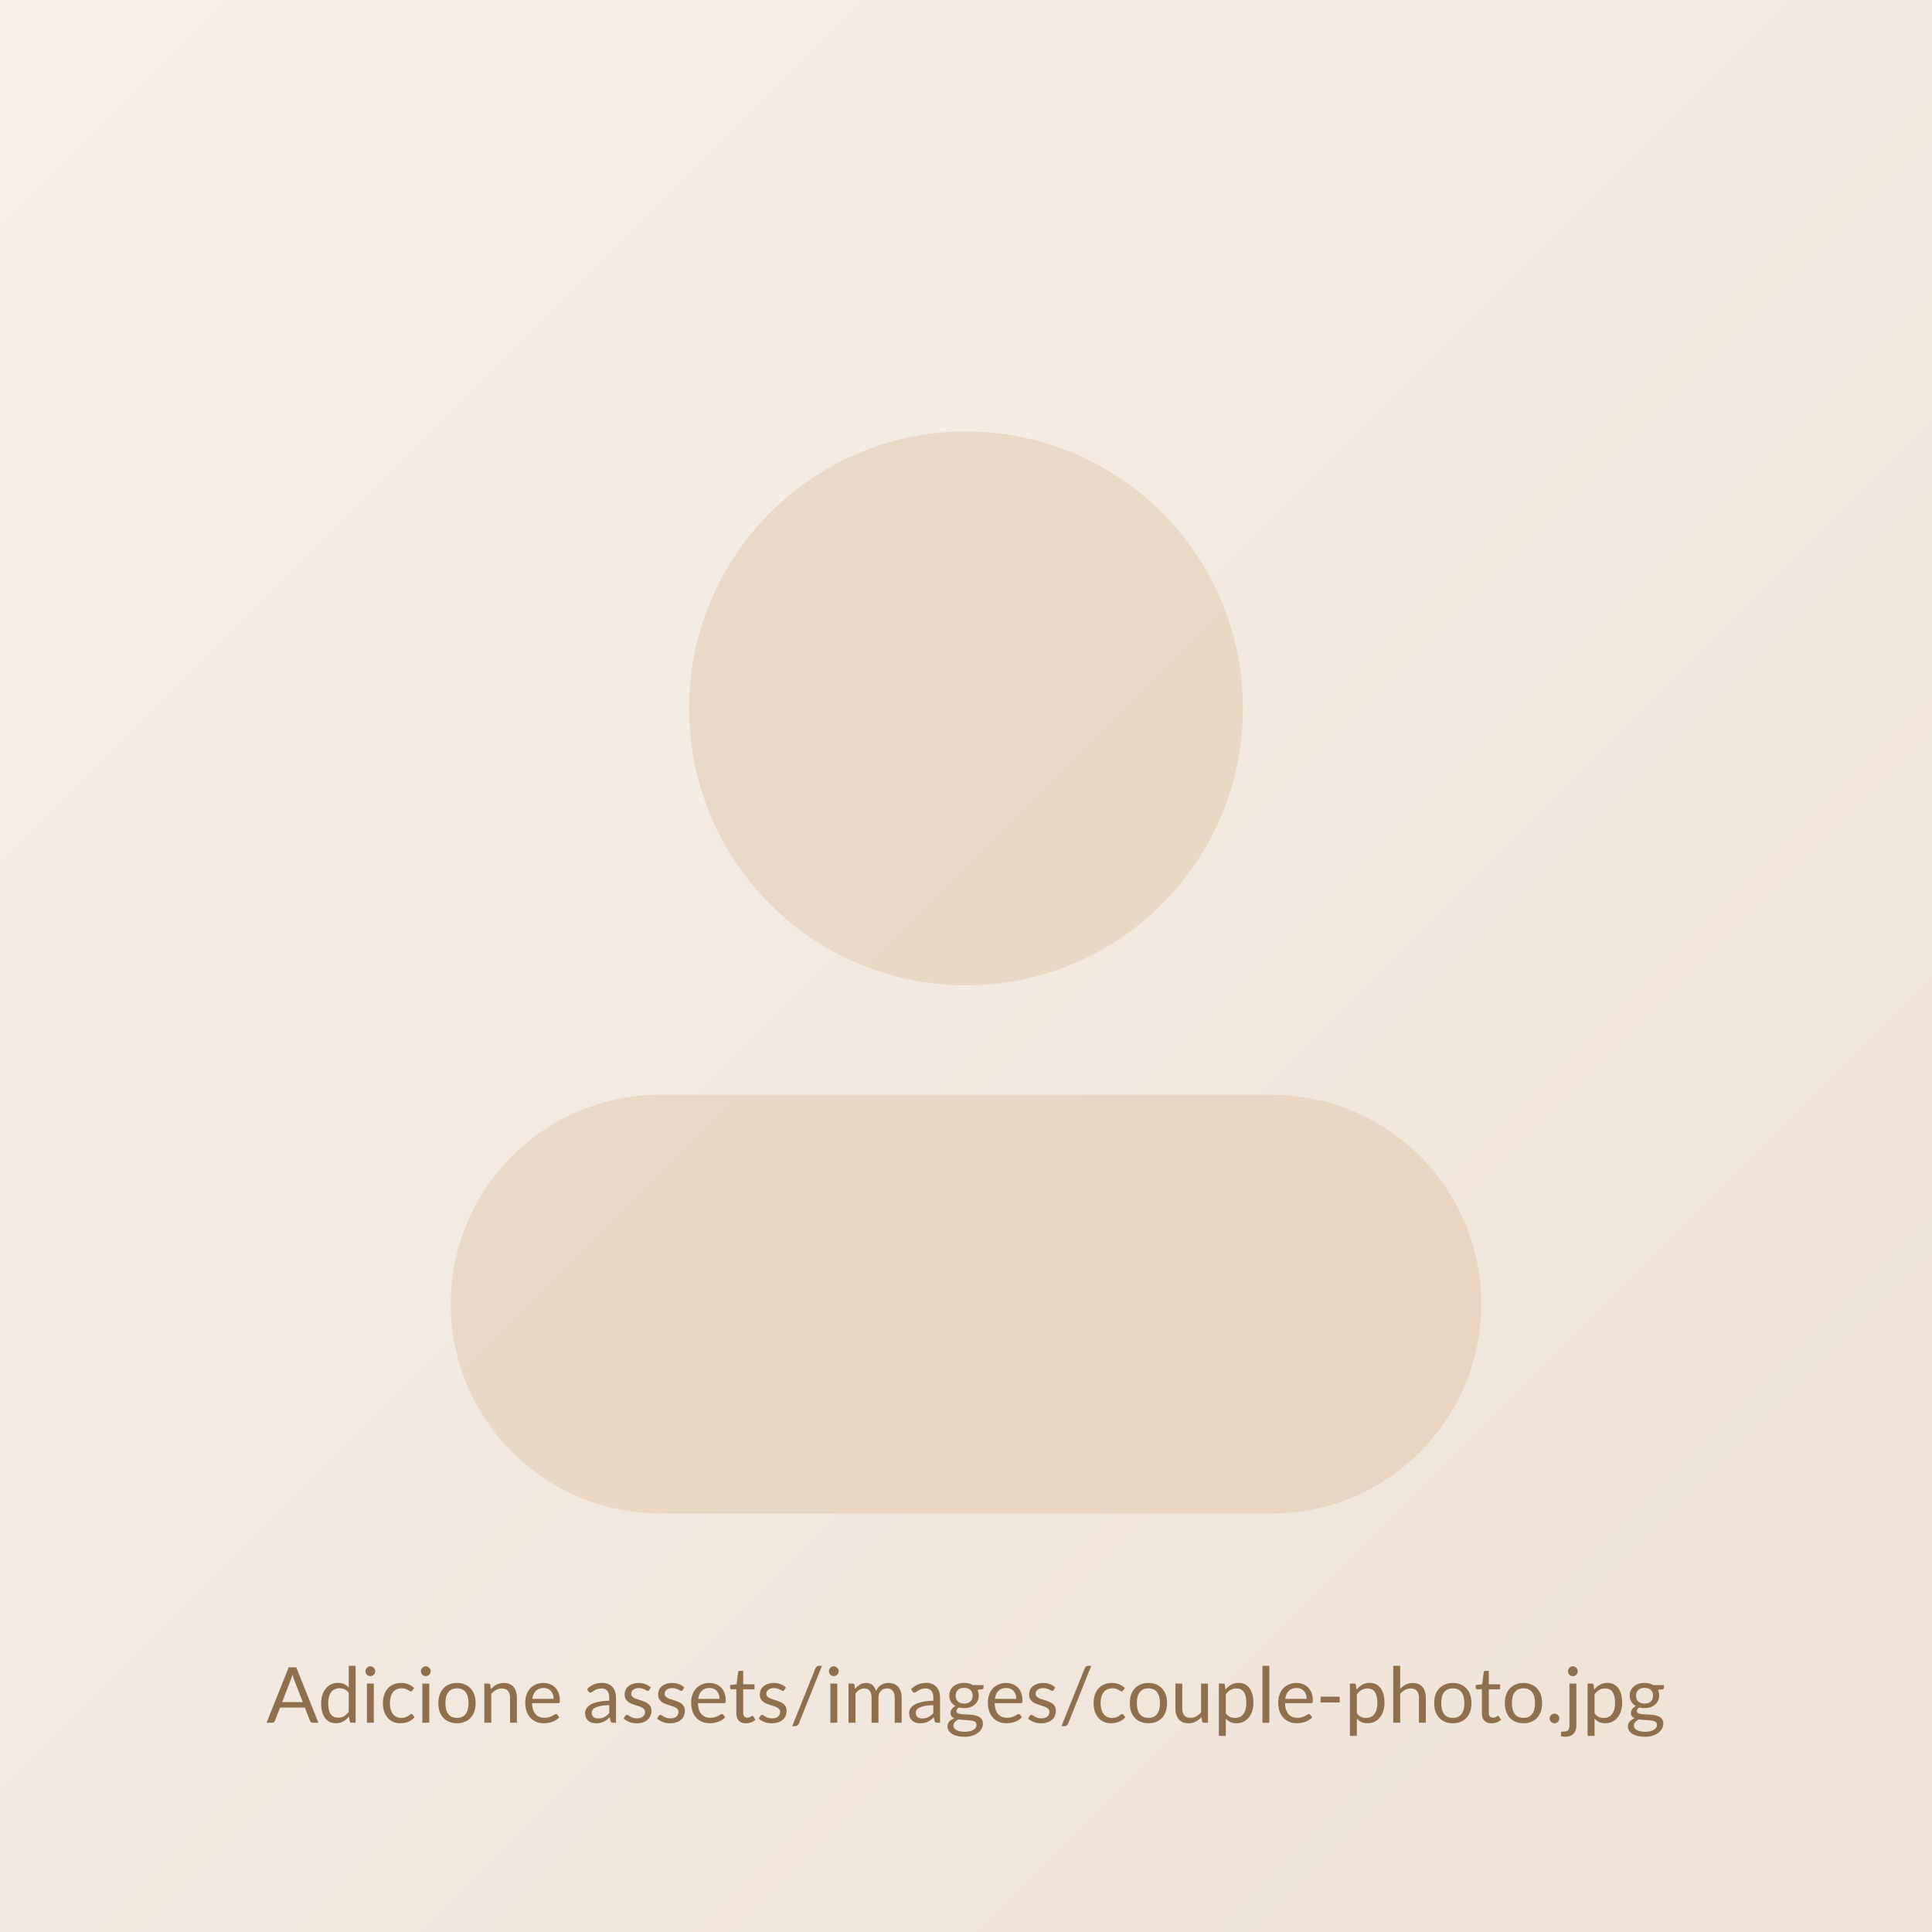
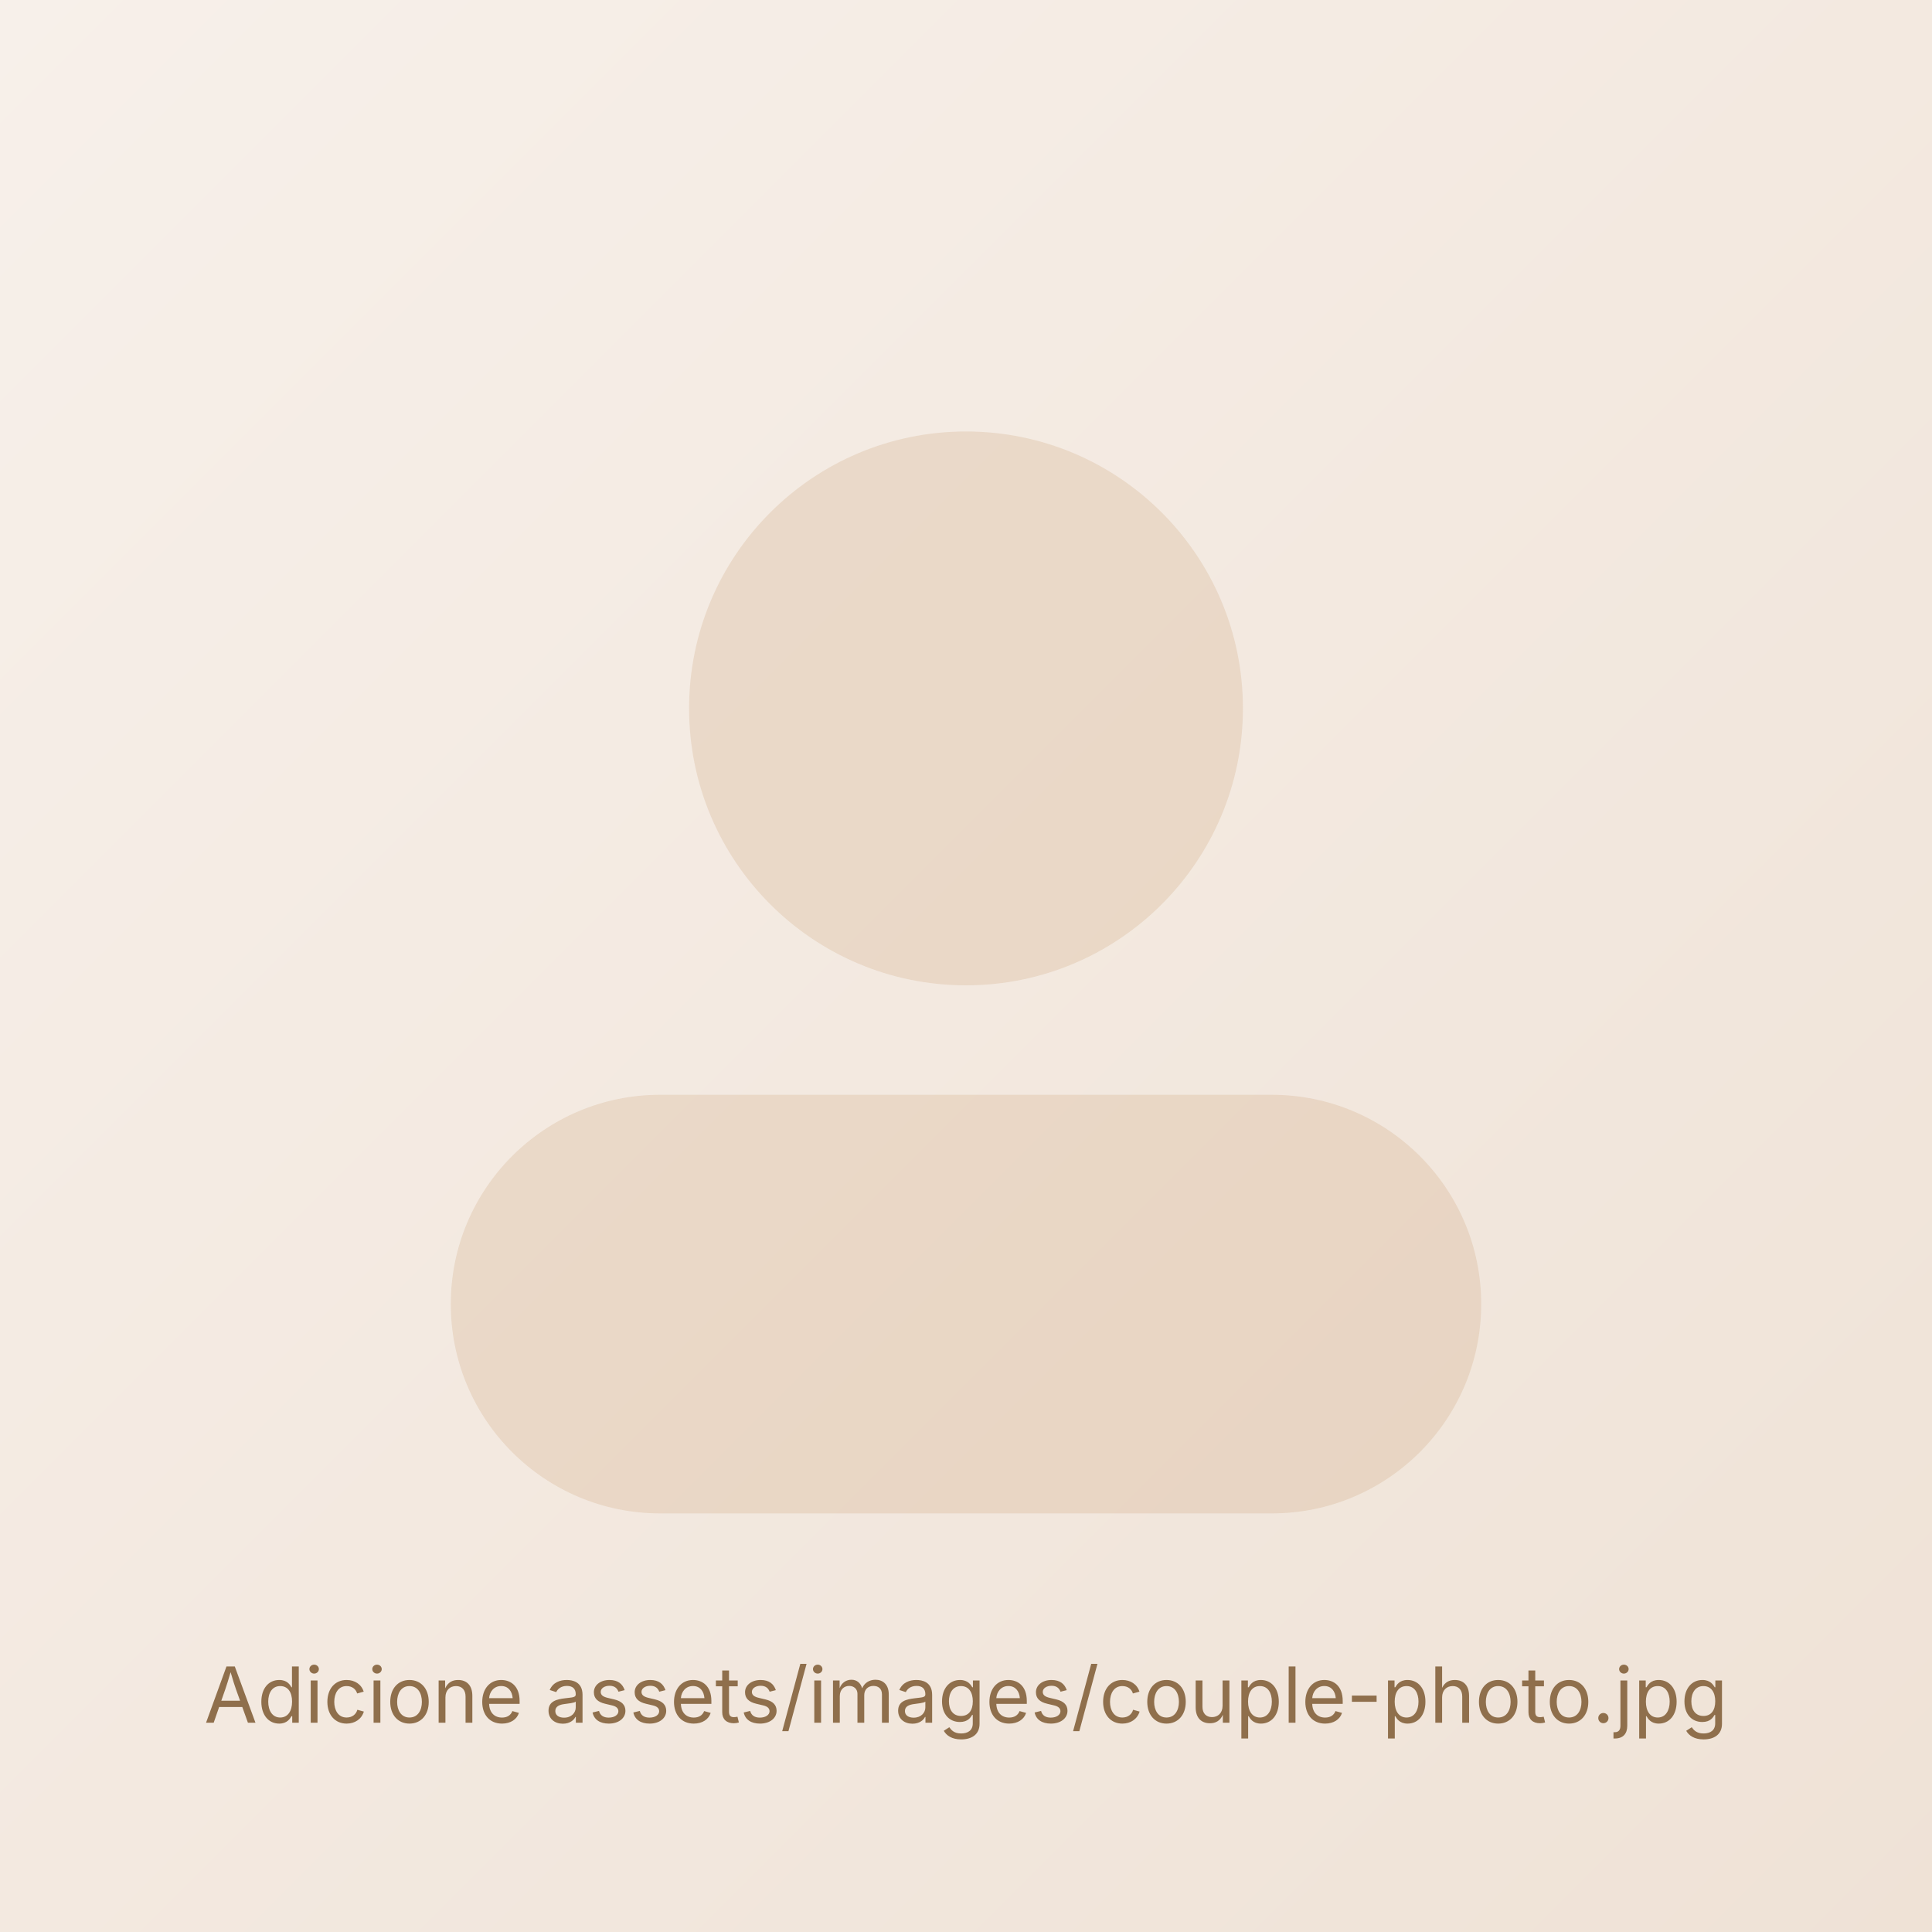
<svg xmlns="http://www.w3.org/2000/svg" width="600" height="600" viewBox="0 0 600 600" role="img" aria-label="Foto do casal indisponivel">
  <defs>
    <linearGradient id="g" x1="0" y1="0" x2="1" y2="1">
      <stop offset="0%" stop-color="#f7f0ea" />
      <stop offset="100%" stop-color="#efe2d6" />
    </linearGradient>
  </defs>
  <rect width="600" height="600" fill="url(#g)" />
  <circle cx="300" cy="220" r="86" fill="#c79a6d" opacity="0.22" />
  <rect x="140" y="340" width="320" height="130" rx="65" fill="#c79a6d" opacity="0.22" />
-   <text x="300" y="535" text-anchor="middle" fill="#8f6f4c" font-family="Lato, Arial, sans-serif" font-size="24">Adicione assets/images/couple-photo.jpg</text>
+   <text x="300" y="535" text-anchor="middle" fill="#8f6f4c" font-family="Inter, system-ui, sans-serif" font-size="24">Adicione assets/images/couple-photo.jpg</text>
</svg>
